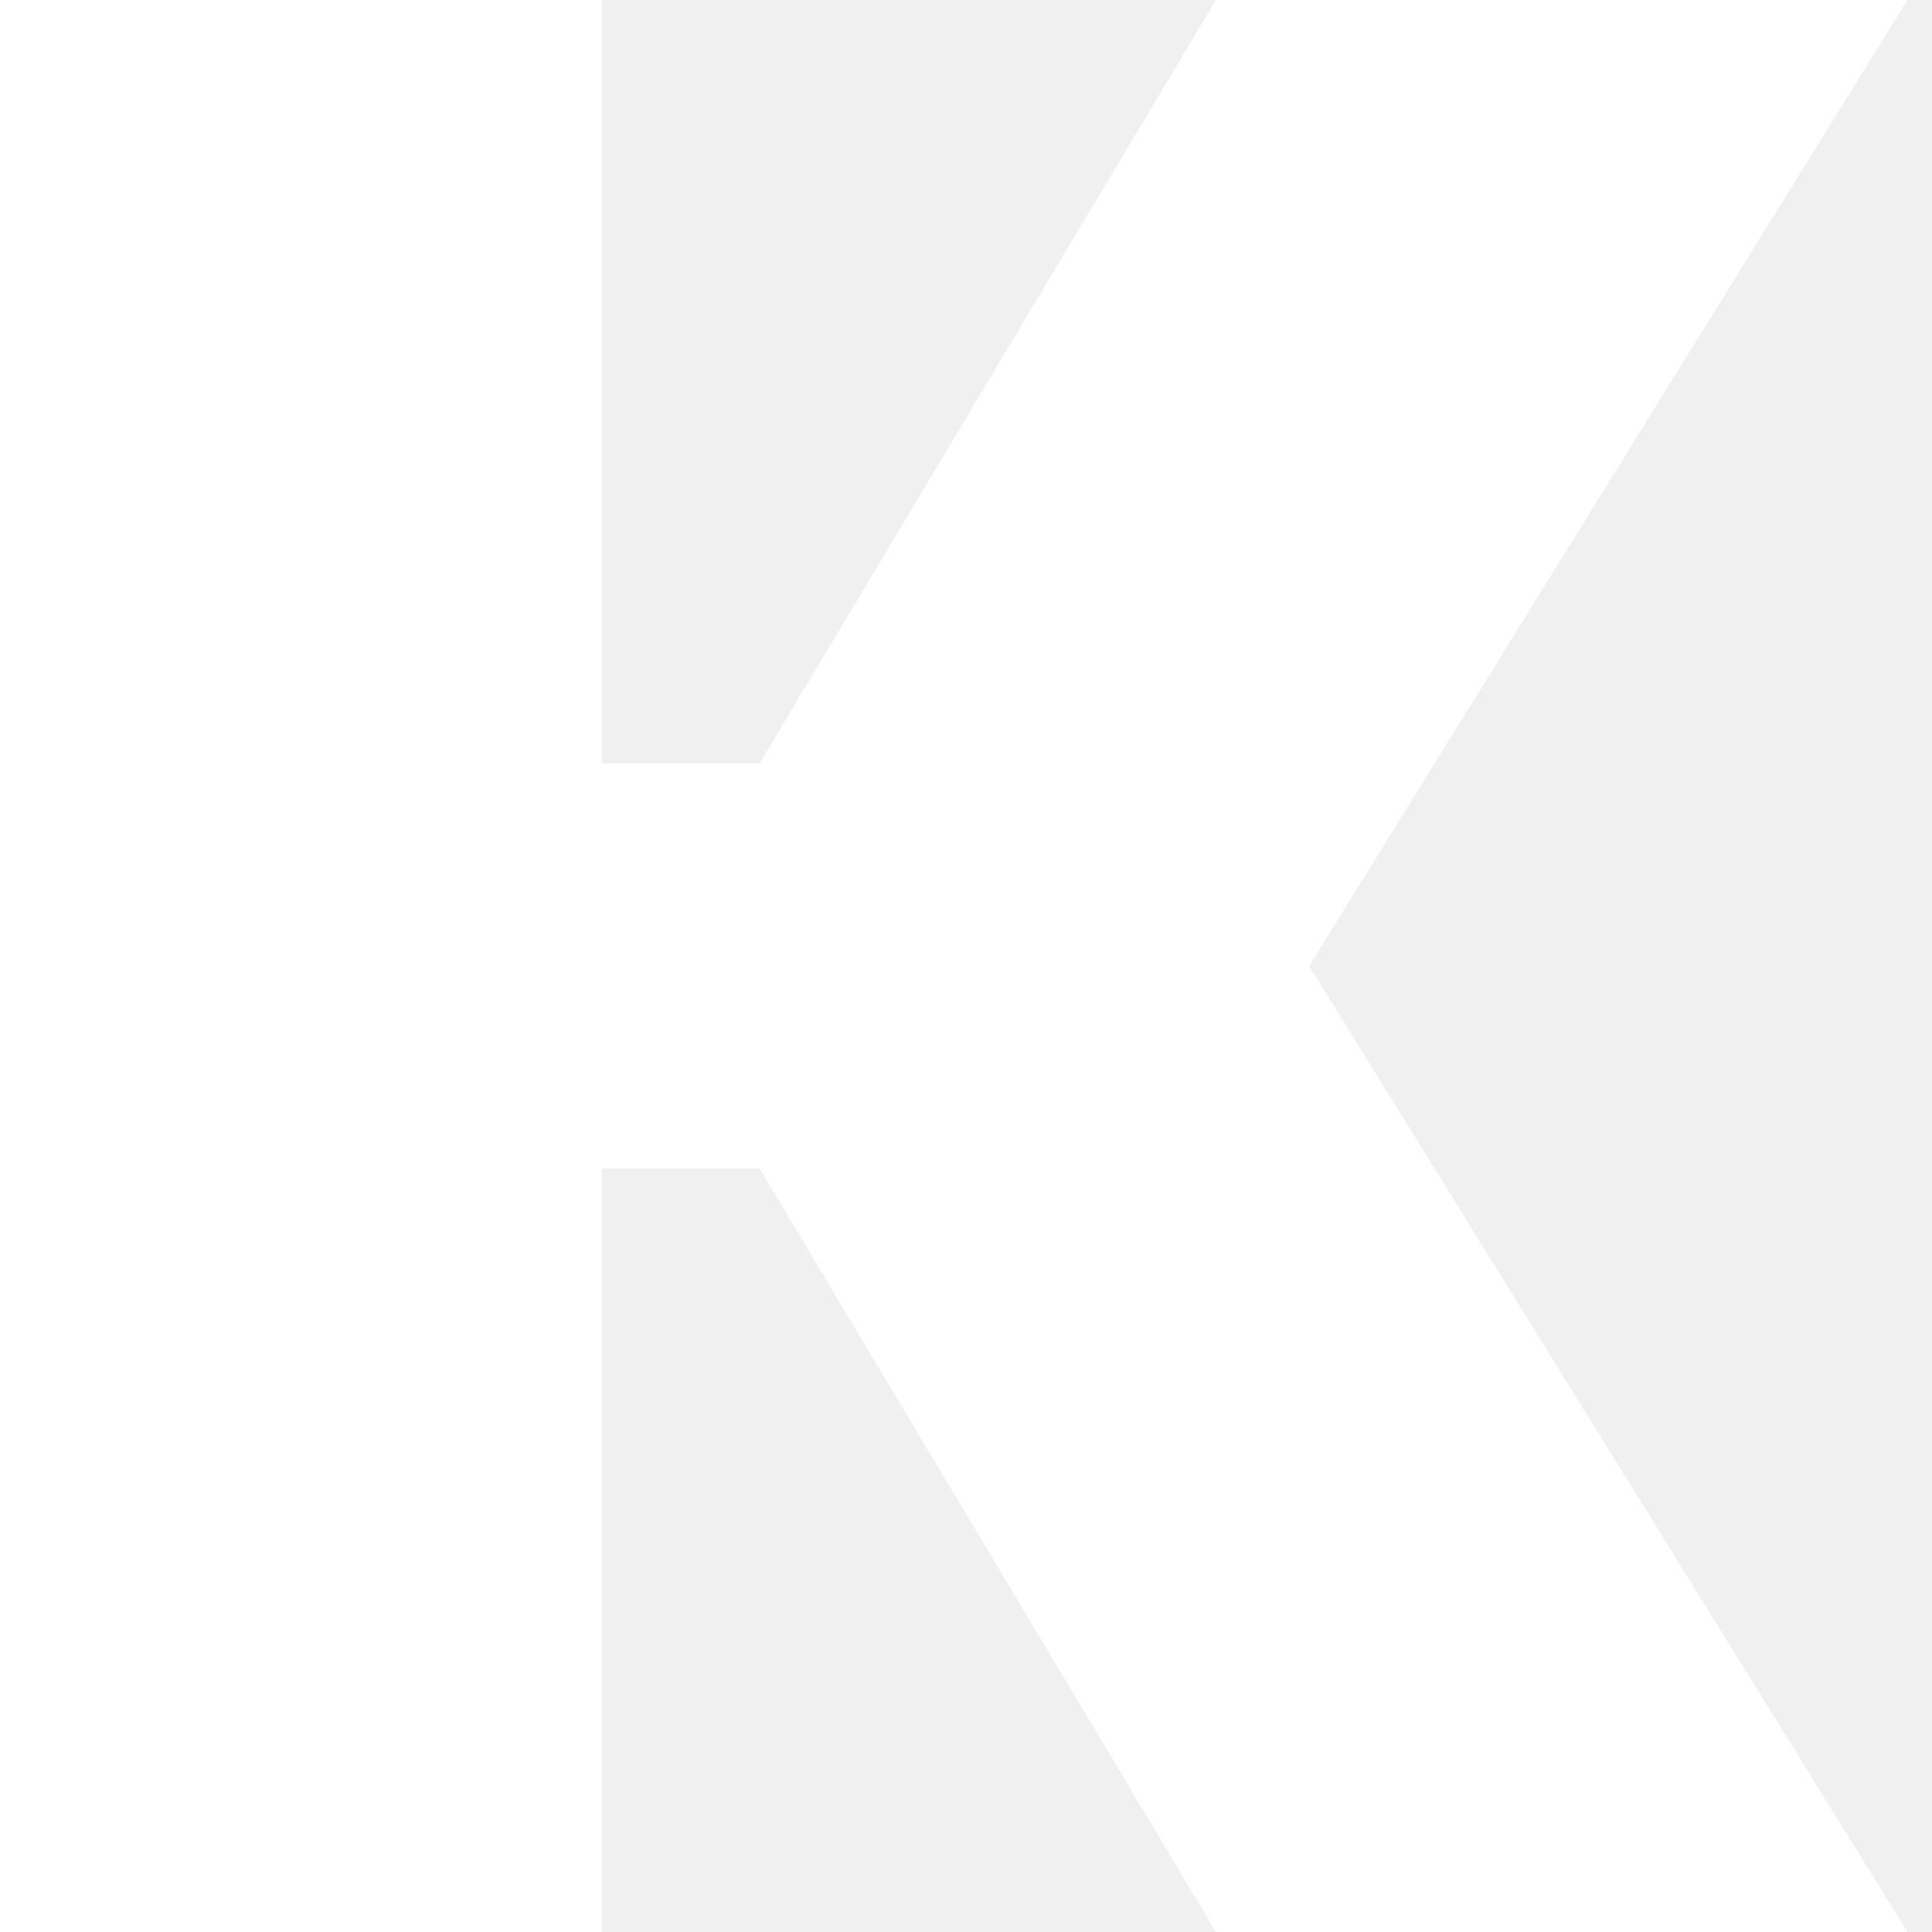
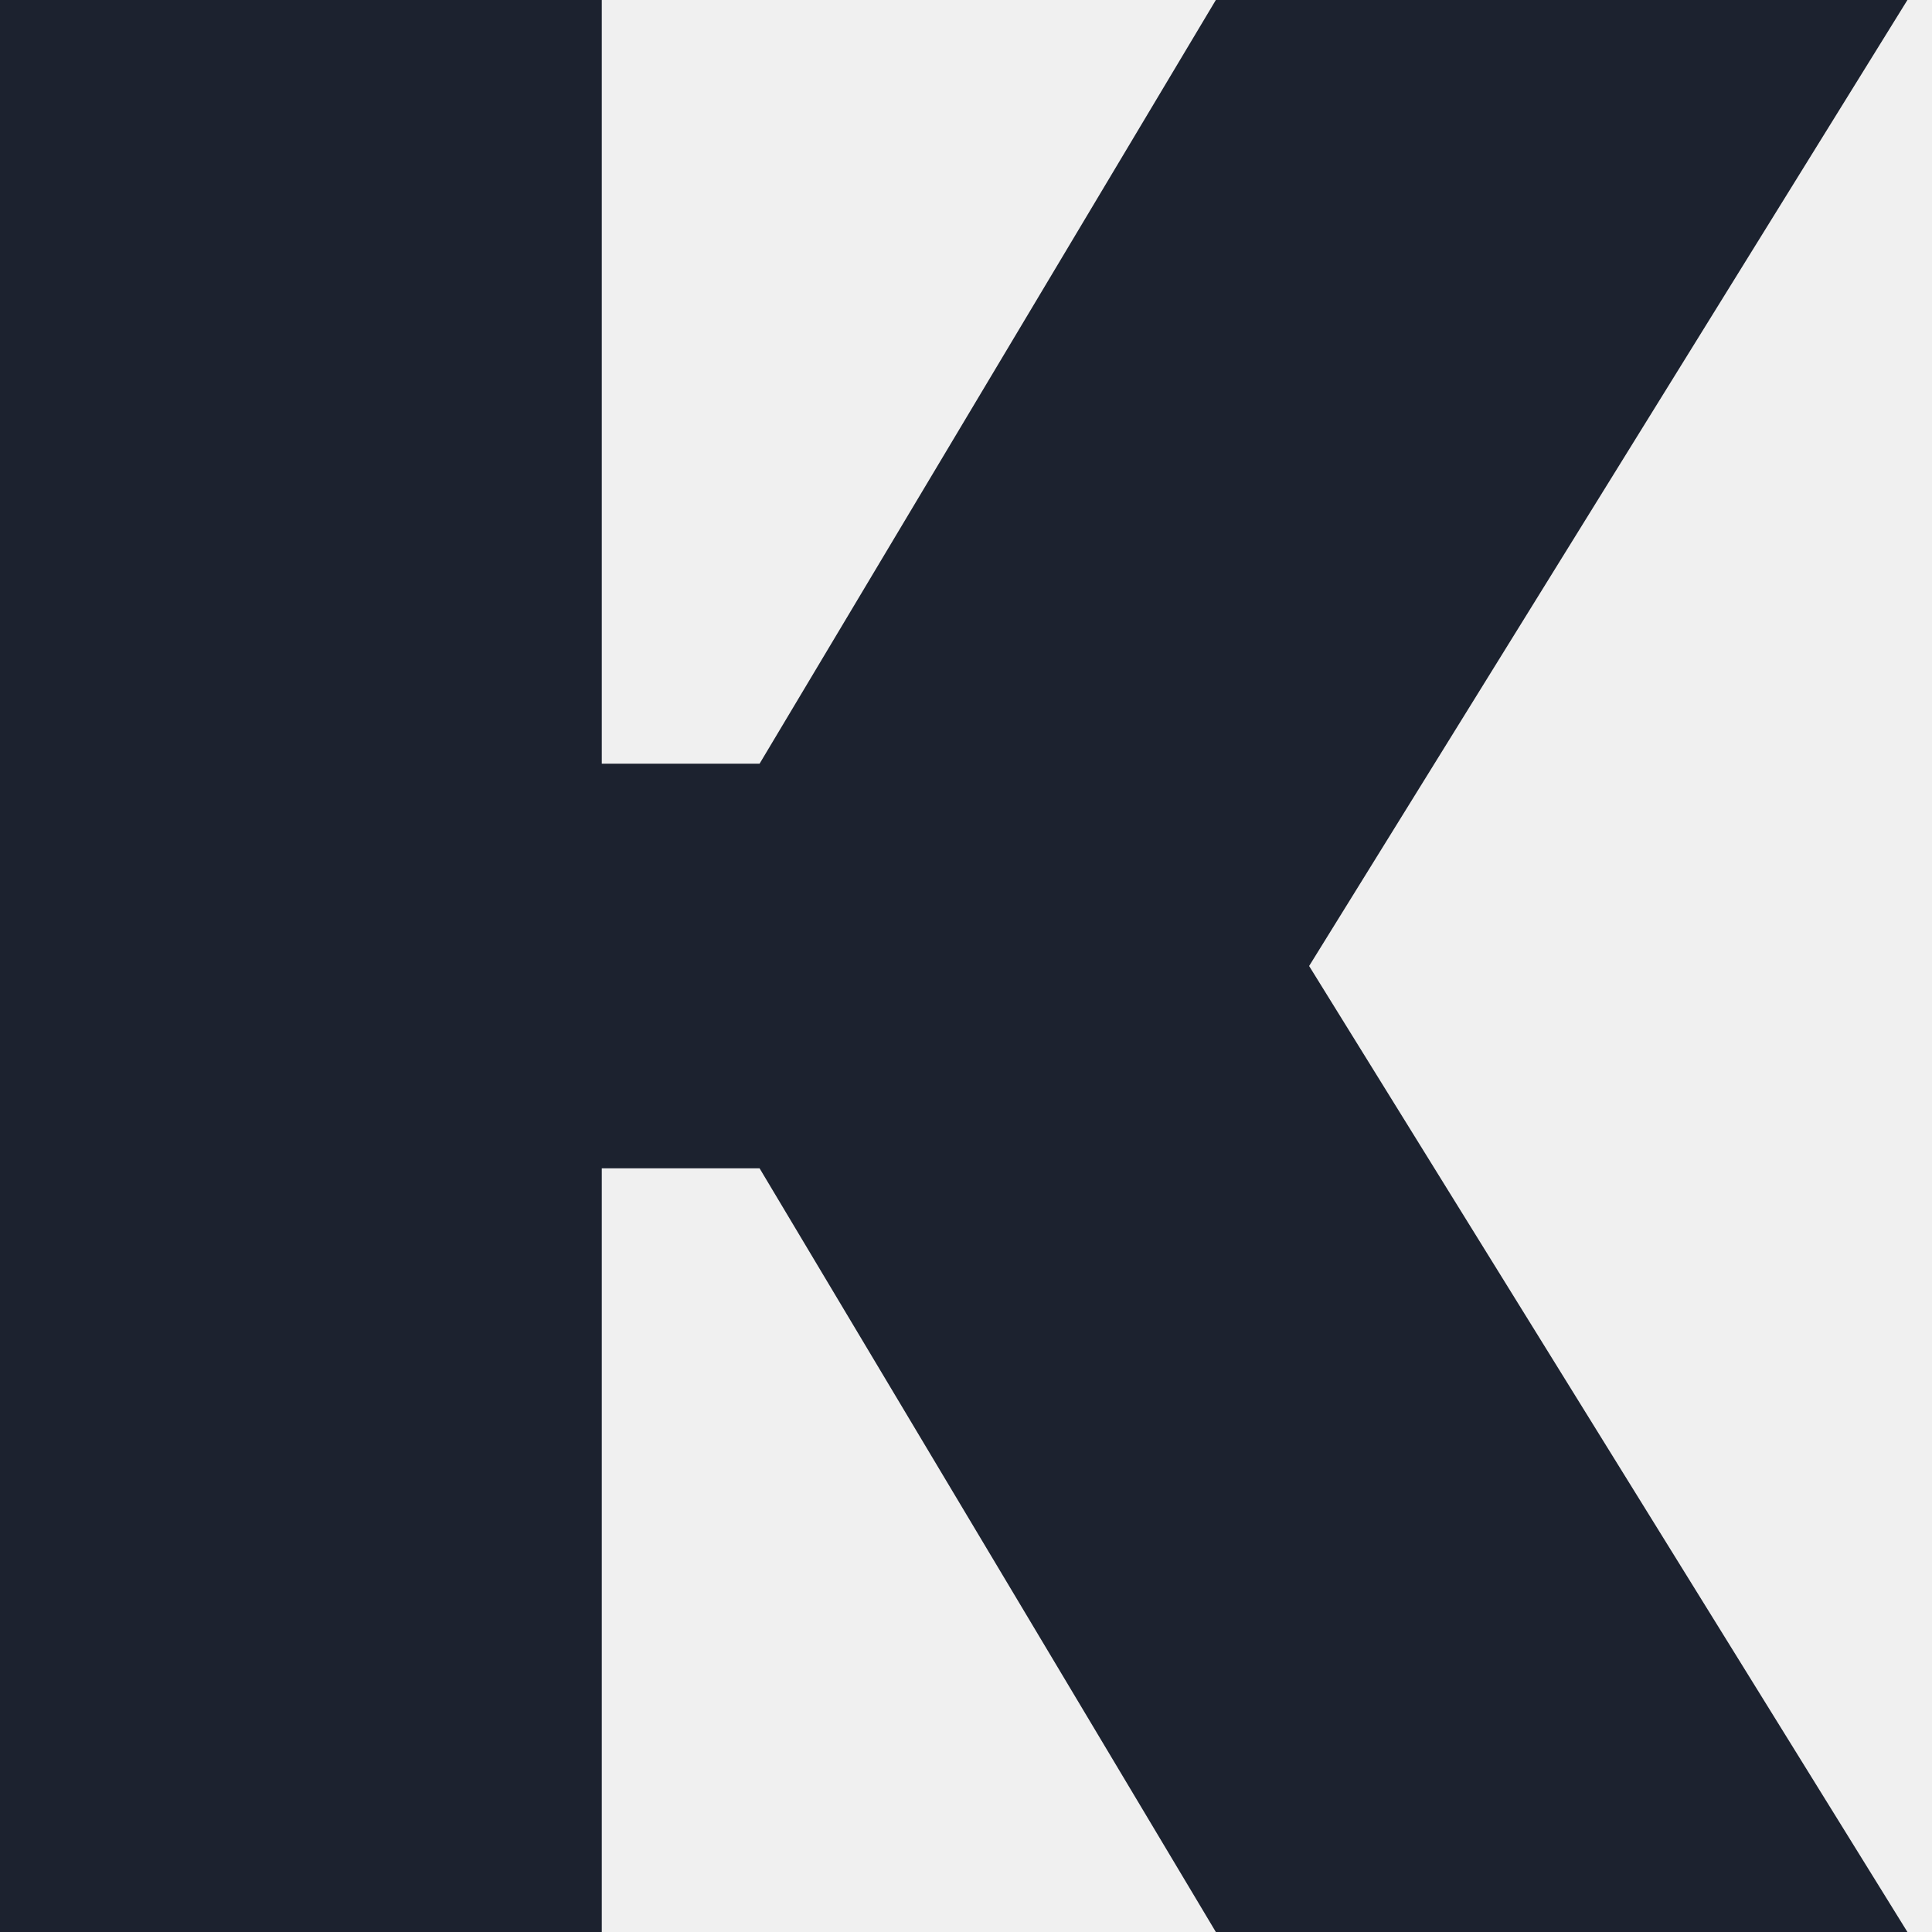
- <svg xmlns="http://www.w3.org/2000/svg" width="20" height="20" viewBox="0 0 20 20" fill="none">
-   <path fill-rule="evenodd" clip-rule="evenodd" d="M0 0V10V20H6.23V12.095H7.863L12.587 20H19.746L13.552 10L19.746 0H12.587L7.863 7.905H6.23V0H0Z" fill="white" />
+ <svg xmlns="http://www.w3.org/2000/svg" width="25" height="25" viewBox="0 0 25 25" fill="none">
+   <path fill-rule="evenodd" clip-rule="evenodd" d="M0 0V12.5V25H7.787V15.118H9.829L15.733 25H24.682L16.94 12.5L24.682 0H15.733L9.829 9.882H7.787V0H0Z" fill="#1C222F" />
</svg>
